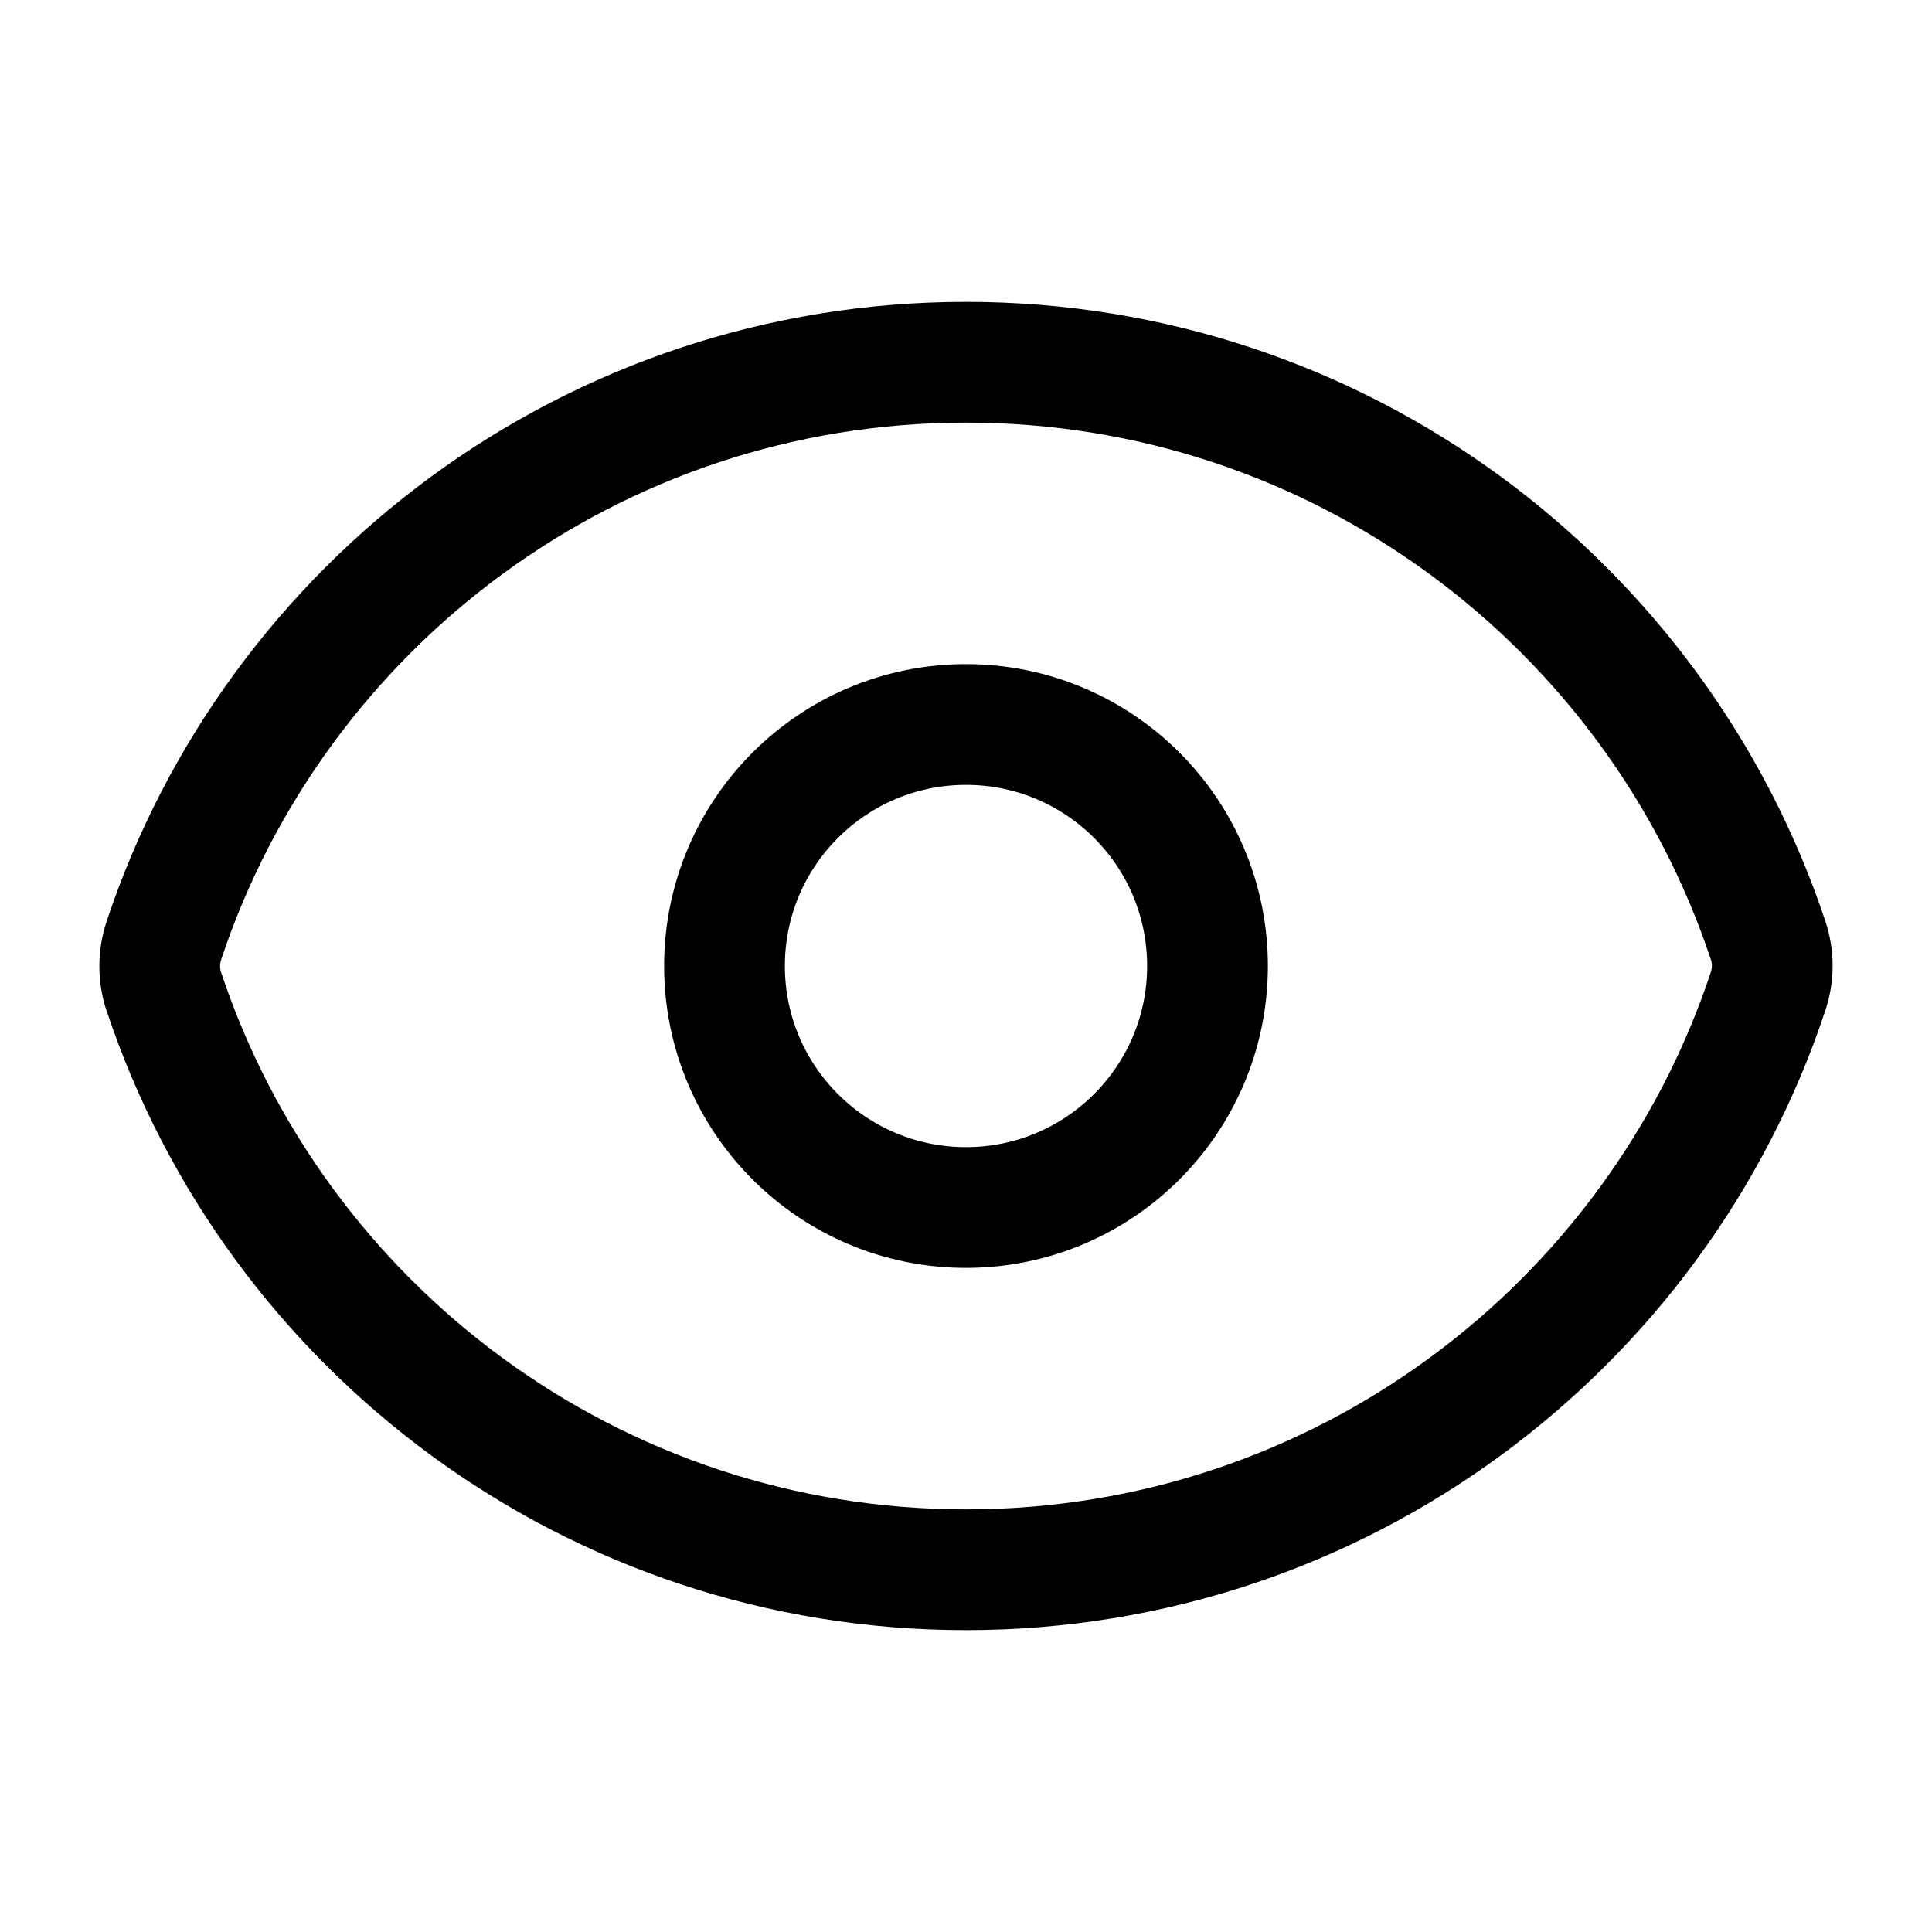
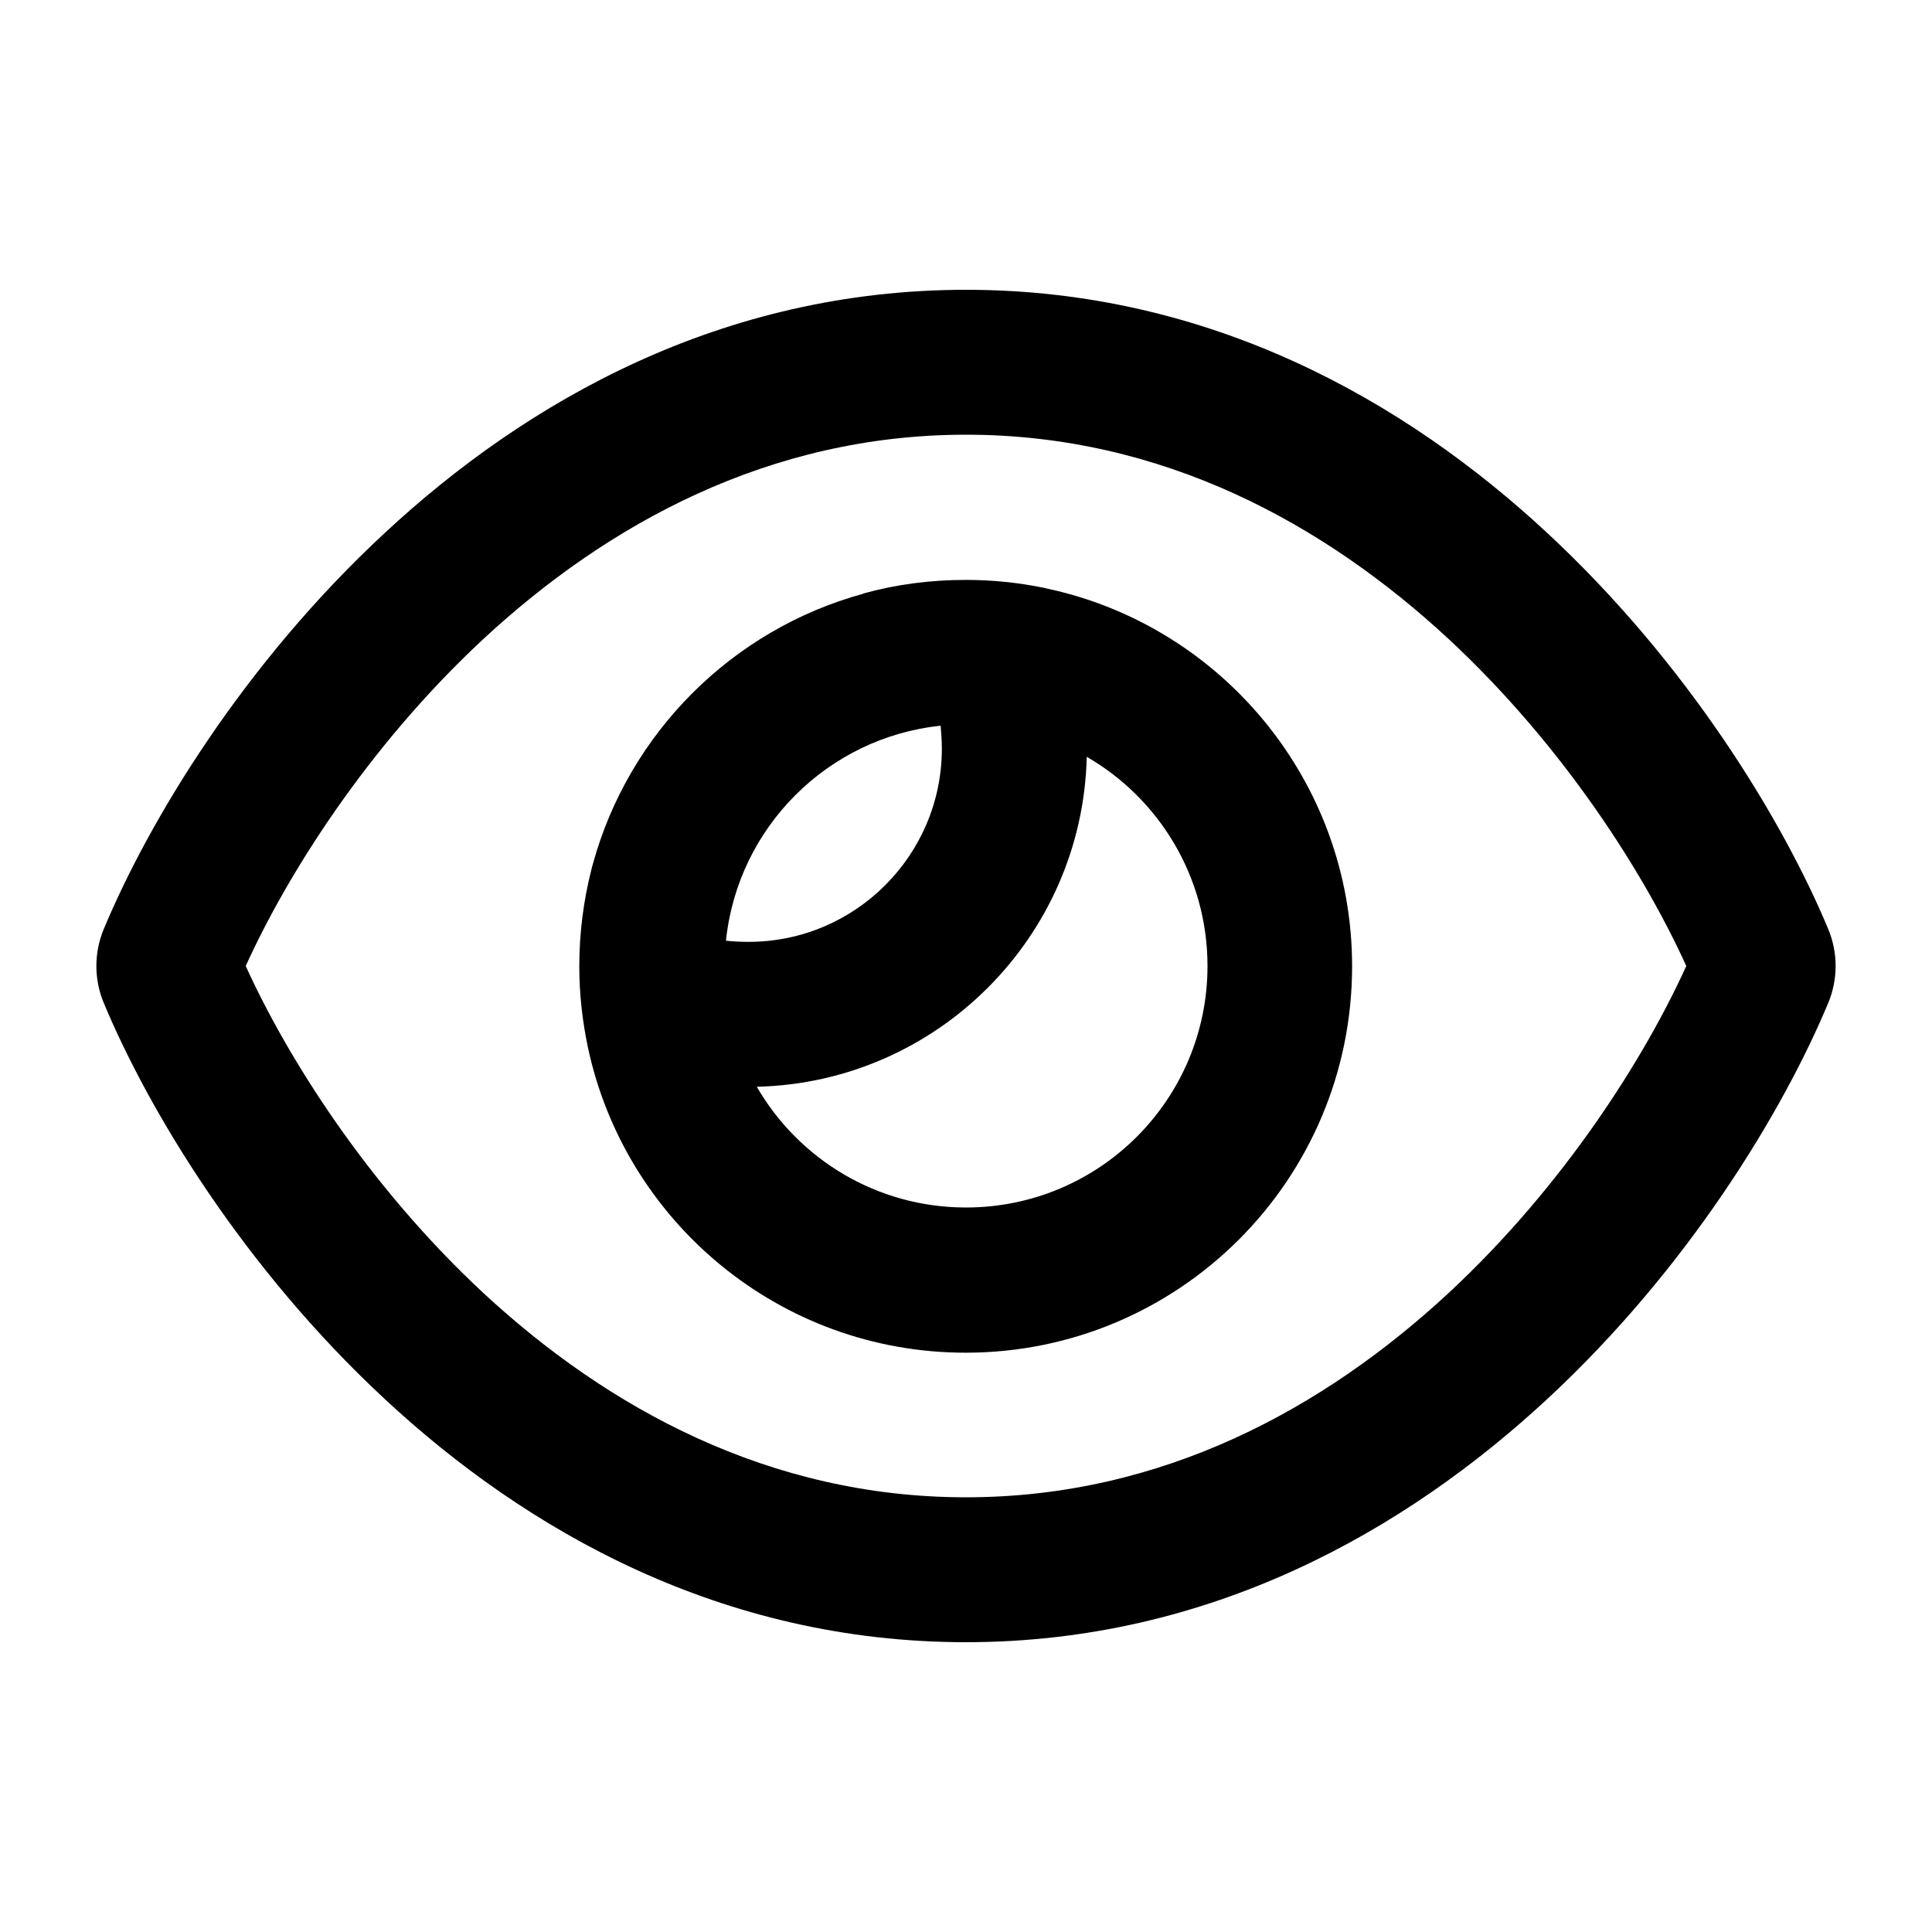
- <svg xmlns="http://www.w3.org/2000/svg" fill="none" viewBox="0 0 24 24" stroke-width="1.5" stroke="currentColor" class="size-6">
-   <path stroke-linecap="round" stroke-linejoin="round" d="M2.036 12.322a1.012 1.012 0 0 1 0-.639C3.423 7.51 7.36 4.5 12 4.5c4.638 0 8.573 3.007 9.963 7.178.07.207.07.431 0 .639C20.577 16.49 16.64 19.5 12 19.5c-4.638 0-8.573-3.007-9.963-7.178Z" />
-   <path stroke-linecap="round" stroke-linejoin="round" d="M15 12a3 3 0 1 1-6 0 3 3 0 0 1 6 0Z" />
+ <svg xmlns="http://www.w3.org/2000/svg" viewBox="0 0 640 640">
+   <path d="M320 144C254.8 144 201.2 173.6 160.1 211.7C121.6 247.5 95 290 81.4 320C95 350 121.6 392.5 160.1 428.3C201.2 466.4 254.8 496 320 496C385.2 496 438.8 466.4 479.9 428.3C518.4 392.5 545 350 558.6 320C545 290 518.4 247.5 479.9 211.7C438.8 173.6 385.2 144 320 144zM127.4 176.6C174.5 132.8 239.2 96 320 96C400.8 96 465.5 132.8 512.6 176.6C559.4 220.1 590.7 272 605.6 307.7C608.9 315.6 608.9 324.4 605.6 332.3C590.7 368 559.4 420 512.6 463.4C465.5 507.1 400.8 544 320 544C239.2 544 174.5 507.2 127.4 463.4C80.6 419.9 49.3 368 34.4 332.3C31.1 324.4 31.1 315.6 34.4 307.7C49.3 272 80.6 220 127.4 176.6zM320 400C364.2 400 400 364.2 400 320C400 290.4 383.9 264.5 360 250.7C358.6 310.4 310.4 358.6 250.7 360C264.5 383.9 290.4 400 320 400zM240.4 311.6C242.9 311.9 245.4 312 248 312C283.3 312 312 283.3 312 248C312 245.4 311.8 242.9 311.6 240.4C274.2 244.3 244.4 274.1 240.5 311.5zM286 196.6C296.8 193.6 308.2 192.1 319.9 192.1C328.7 192.1 337.4 193 345.7 194.7C346 194.8 346.2 194.8 346.5 194.9C404.4 207.1 447.9 258.6 447.9 320.1C447.9 390.8 390.6 448.1 319.9 448.1C258.3 448.1 206.9 404.6 194.7 346.7C192.9 338.1 191.9 329.2 191.9 320.1C191.9 309.1 193.3 298.3 195.9 288.1C196.1 287.4 196.2 286.8 196.4 286.2C208.3 242.8 242.5 208.6 285.9 196.7z" />
</svg>
